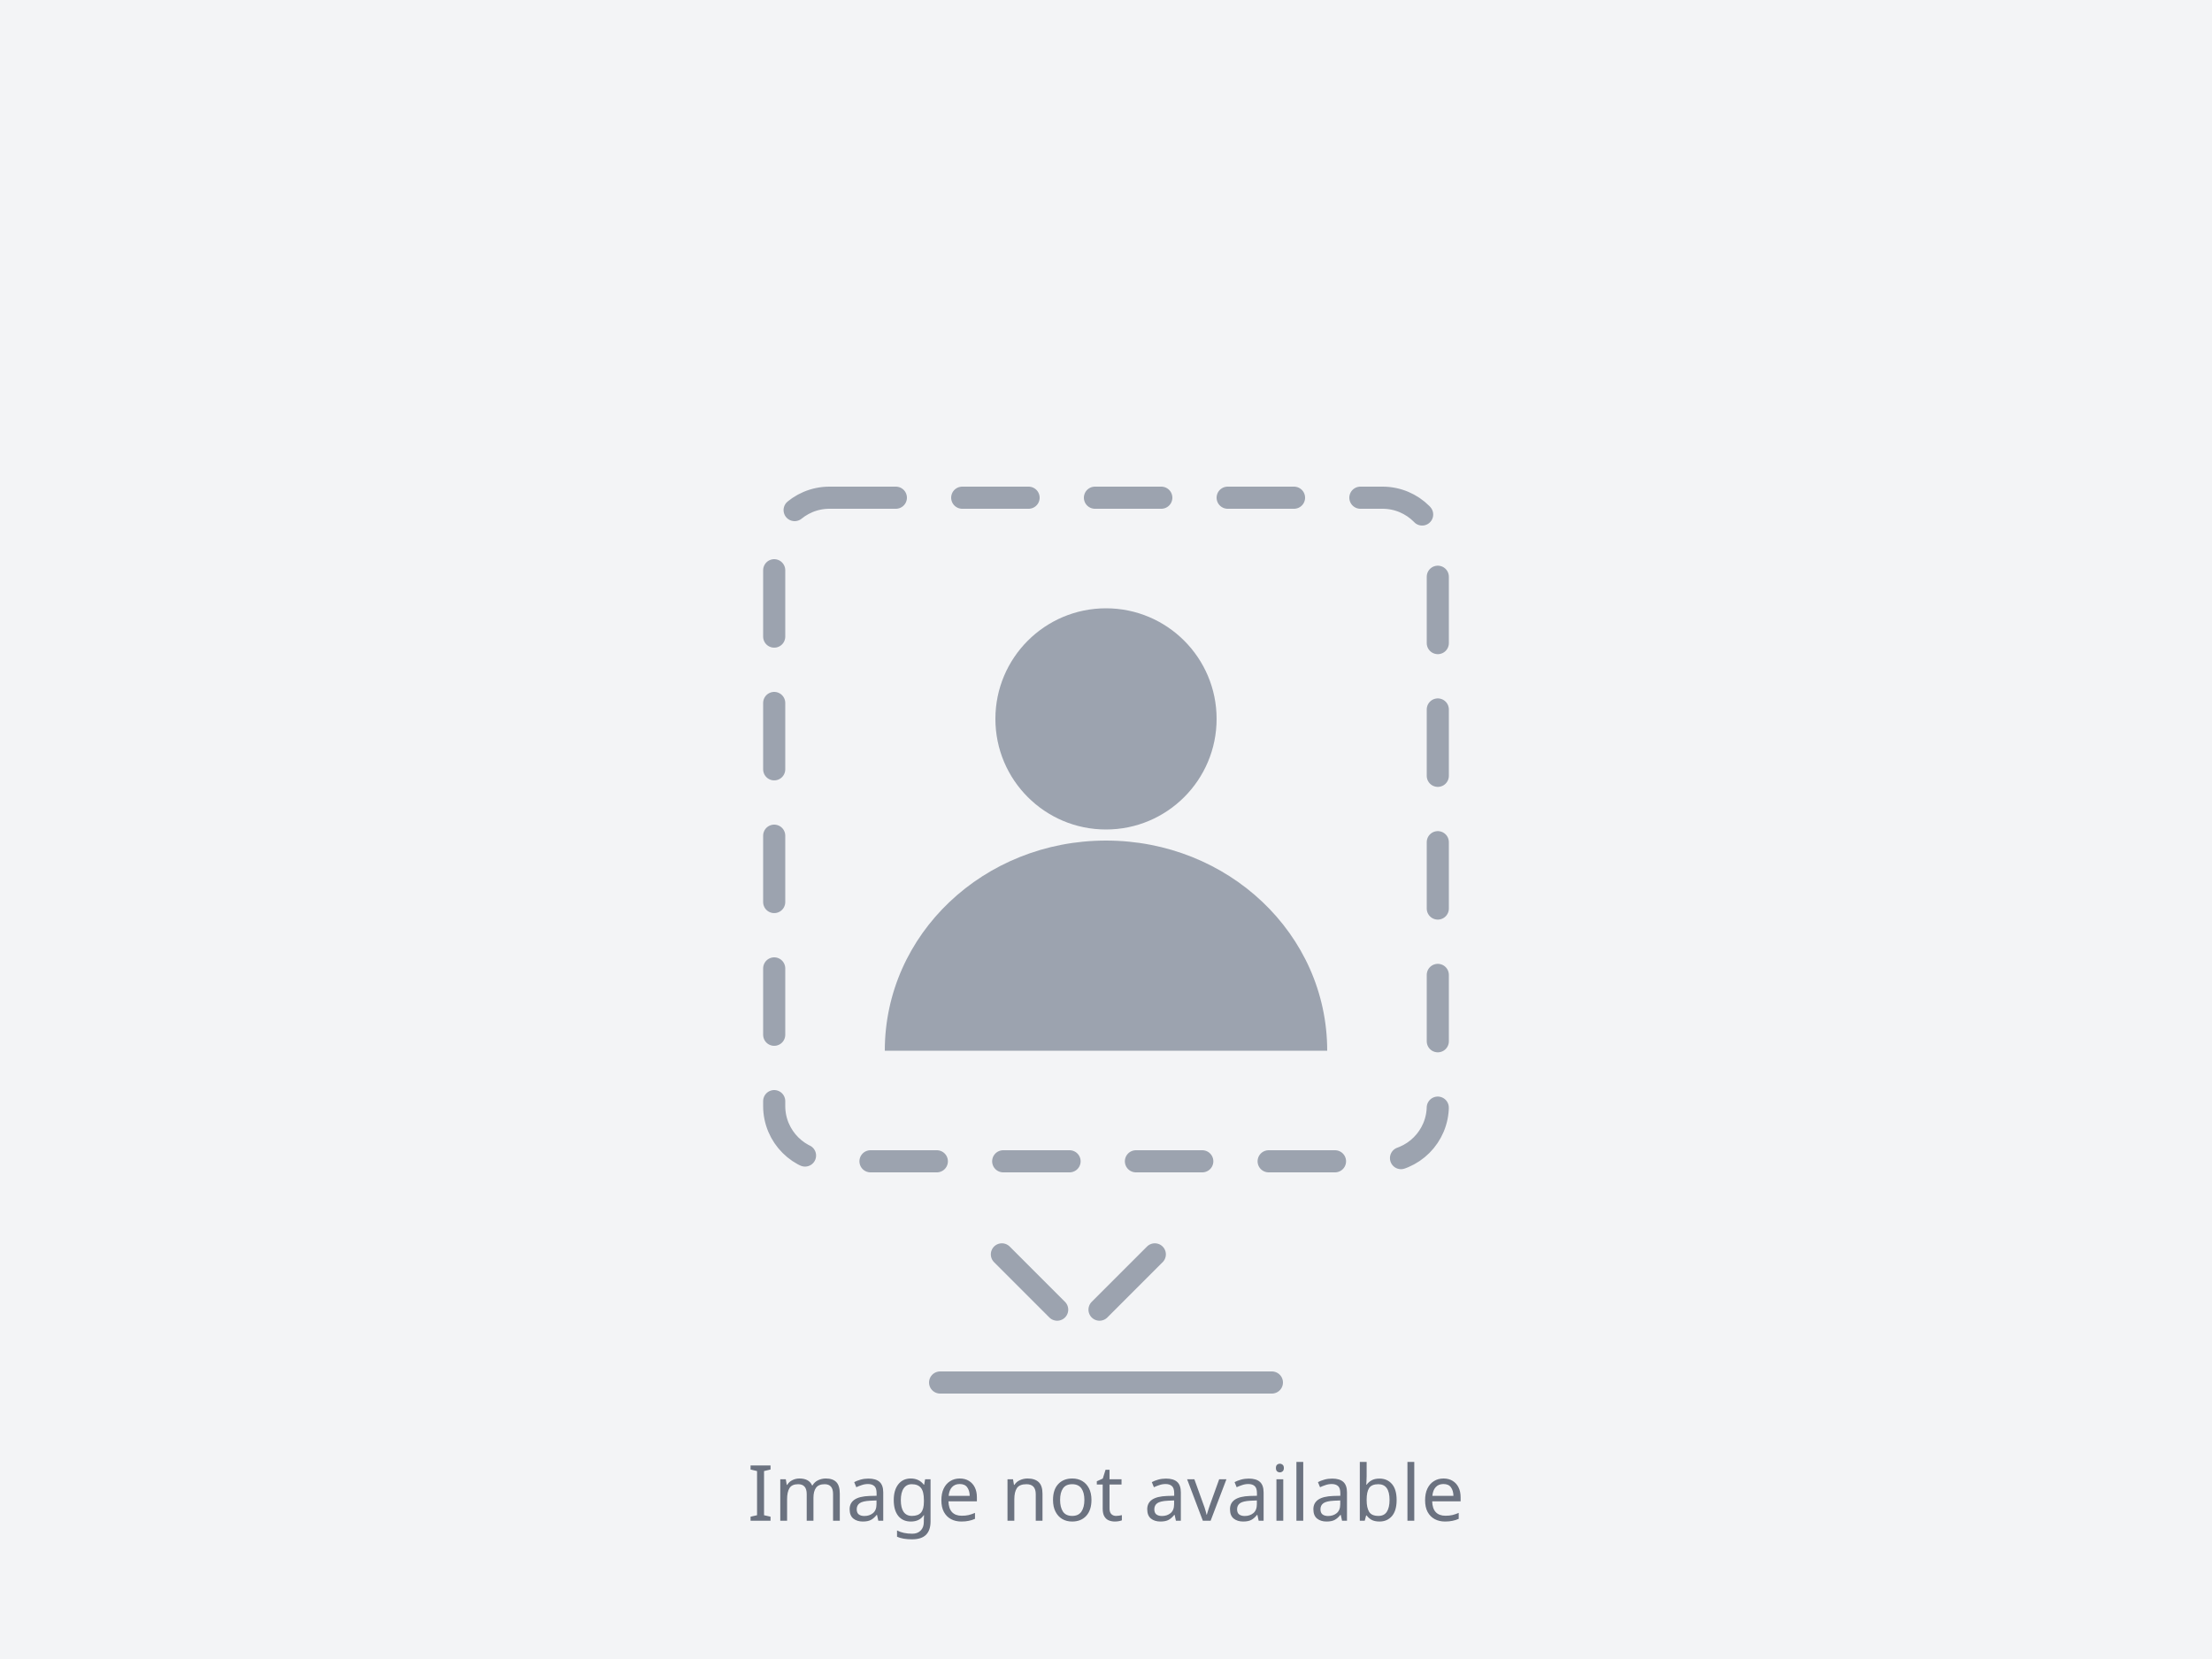
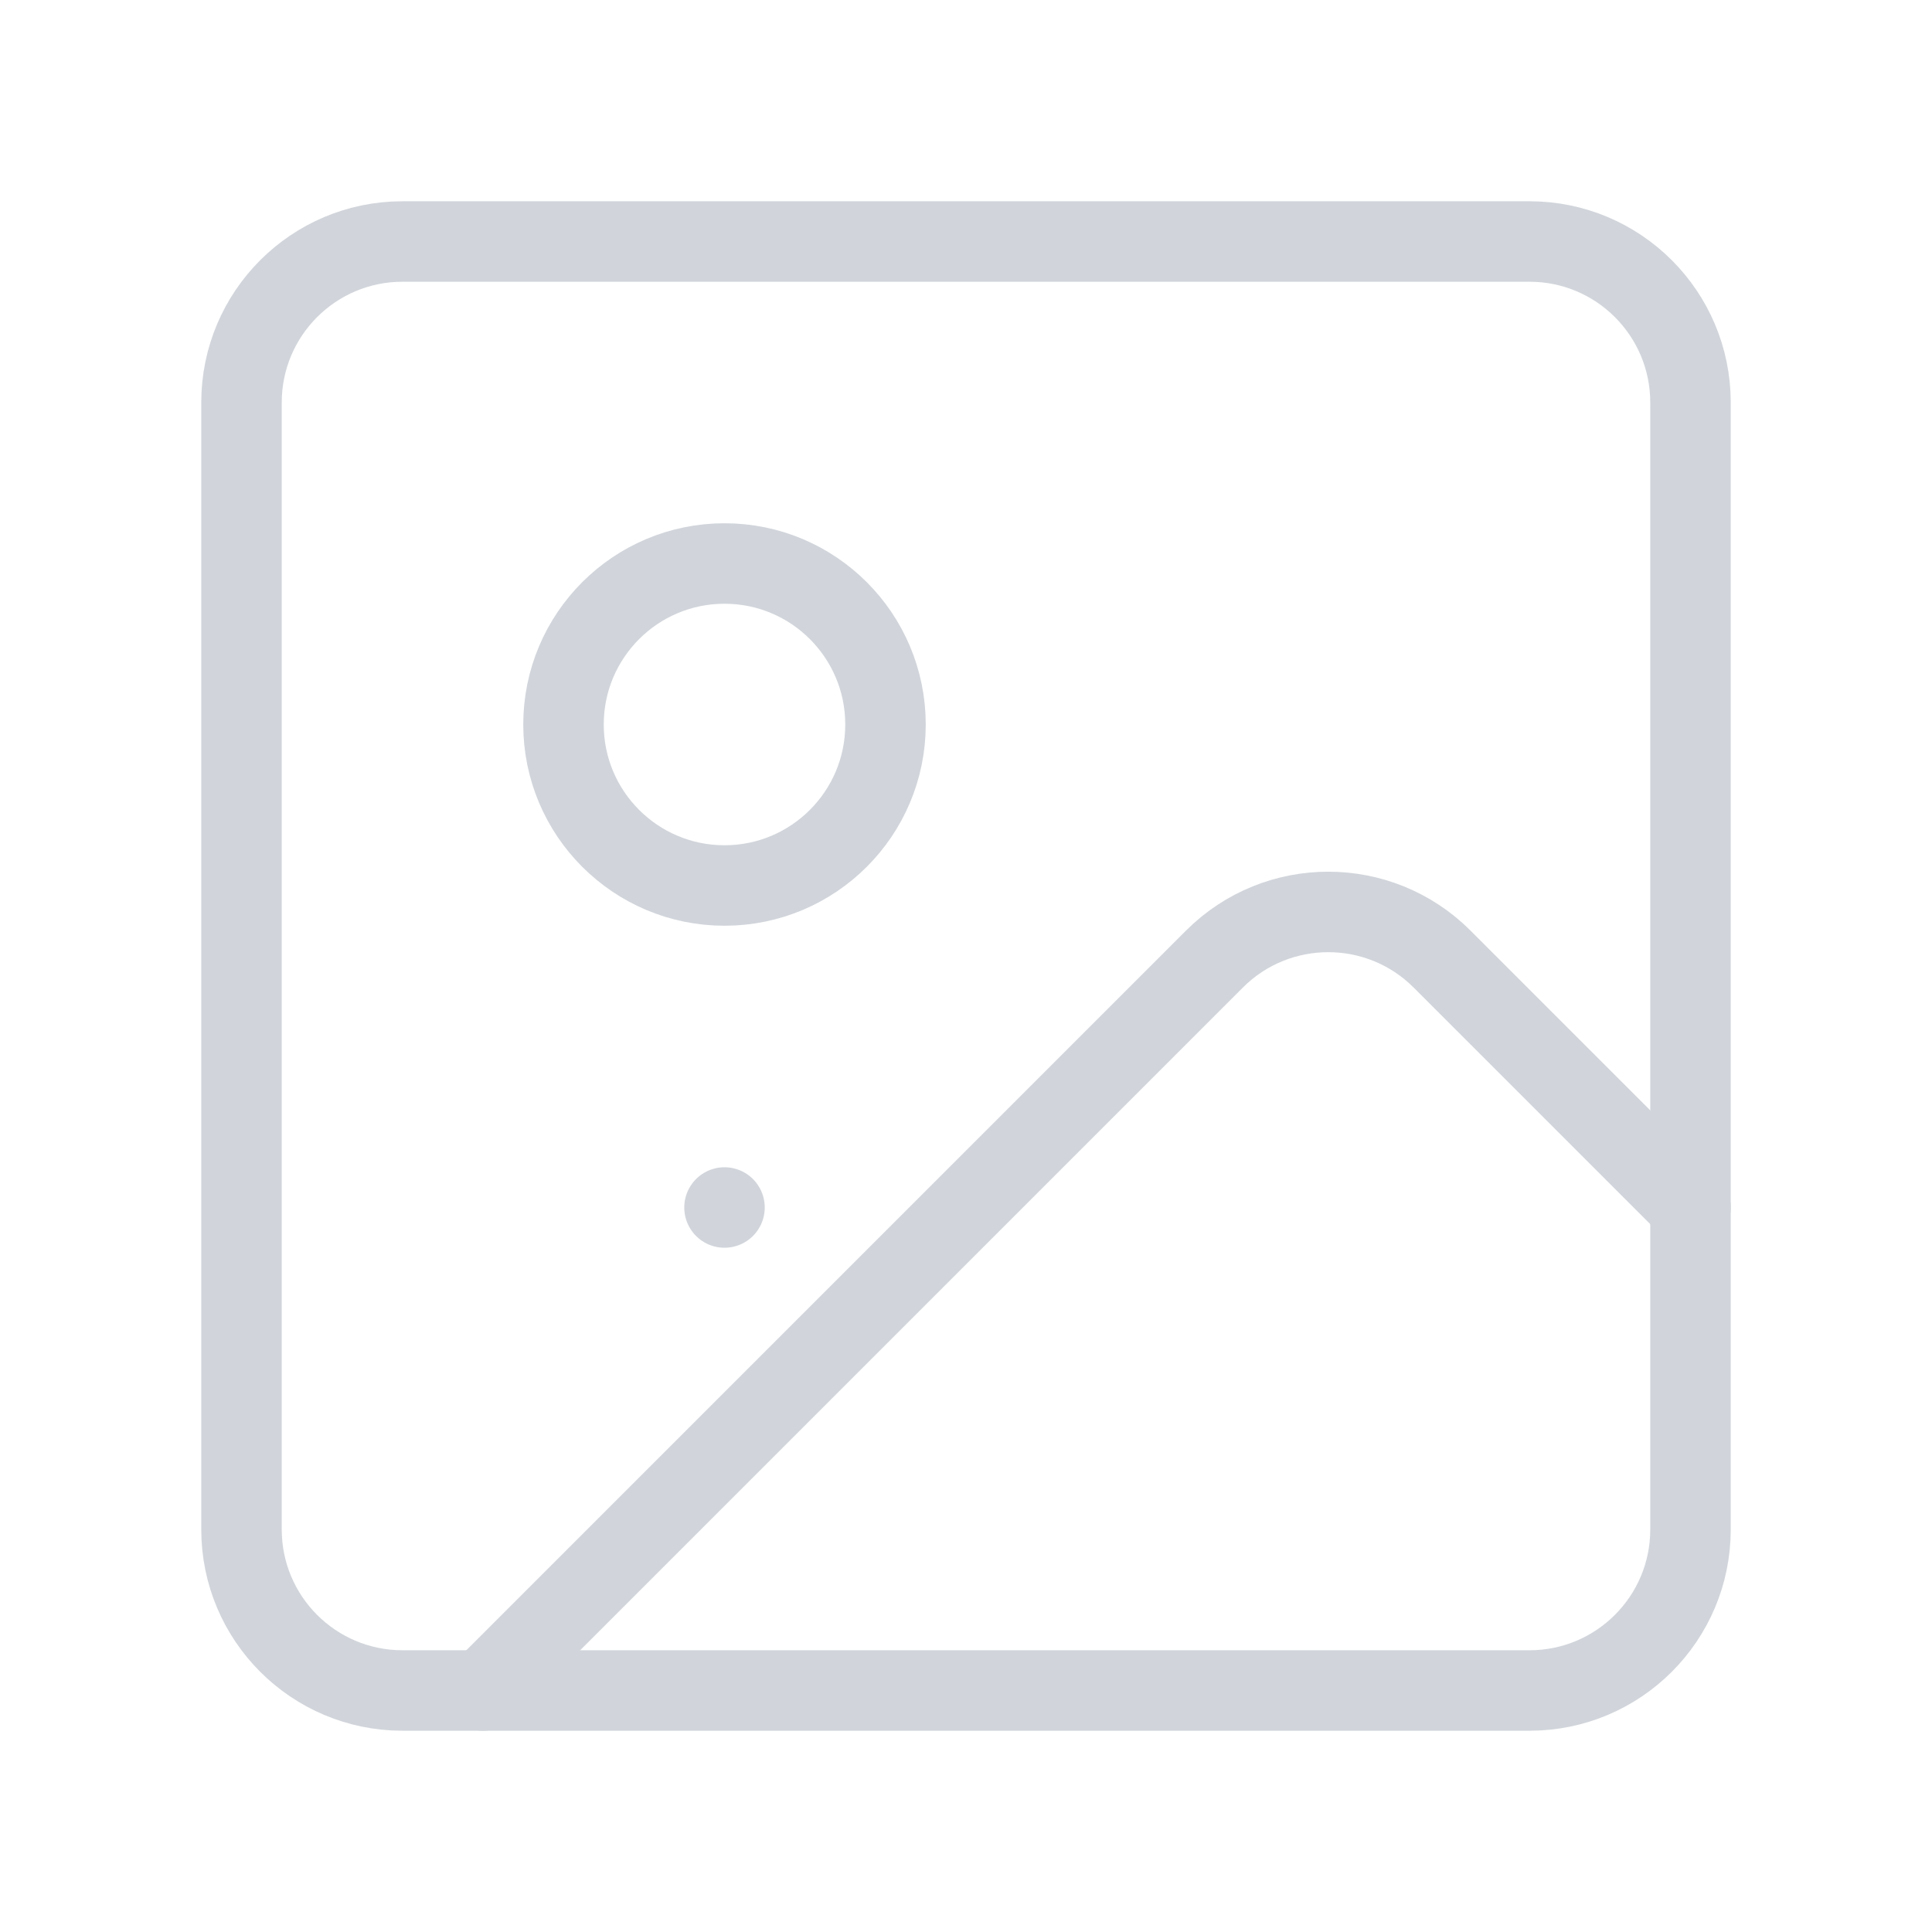
- <svg xmlns="http://www.w3.org/2000/svg" width="400" height="300" viewBox="0 0 400 300" fill="none">
-   <rect width="400" height="300" fill="#F3F4F6" />
-   <path d="M200 150C211.046 150 220 141.046 220 130C220 118.954 211.046 110 200 110C188.954 110 180 118.954 180 130C180 141.046 188.954 150 200 150Z" fill="#9CA3AF" />
-   <path d="M240 190C240 168.909 222.091 152 200 152C177.909 152 160 168.909 160 190H240Z" fill="#9CA3AF" />
-   <path d="M150 90H250C255.523 90 260 94.477 260 100V200C260 205.523 255.523 210 250 210H150C144.477 210 140 205.523 140 200V100C140 94.477 144.477 90 150 90Z" stroke="#9CA3AF" stroke-width="4" stroke-linecap="round" stroke-dasharray="12 12" />
-   <path d="M181.172 226.828L191.172 236.828" stroke="#9CA3AF" stroke-width="4" stroke-linecap="round" />
-   <path d="M208.828 226.828L198.828 236.828" stroke="#9CA3AF" stroke-width="4" stroke-linecap="round" />
-   <path d="M170 250H230" stroke="#9CA3AF" stroke-width="4" stroke-linecap="round" />
-   <text x="200" y="275" font-family="system-ui, sans-serif" font-size="14" text-anchor="middle" fill="#6B7280">Image not available</text>
+ <svg xmlns="http://www.w3.org/2000/svg" width="512" height="512" viewBox="0 0 24 24" fill="none" stroke="#d1d5db" stroke-width="1" stroke-linecap="round" stroke-linejoin="round">
+   <rect width="18" height="18" x="3" y="3" rx="2" ry="2" />
+   <circle cx="9" cy="9" r="2" />
+   <path d="m21 15-3.086-3.086a2 2 0 0 0-2.828 0L6 21" />
+   <line x1="9" y1="15" x2="9" y2="15" />
</svg>
